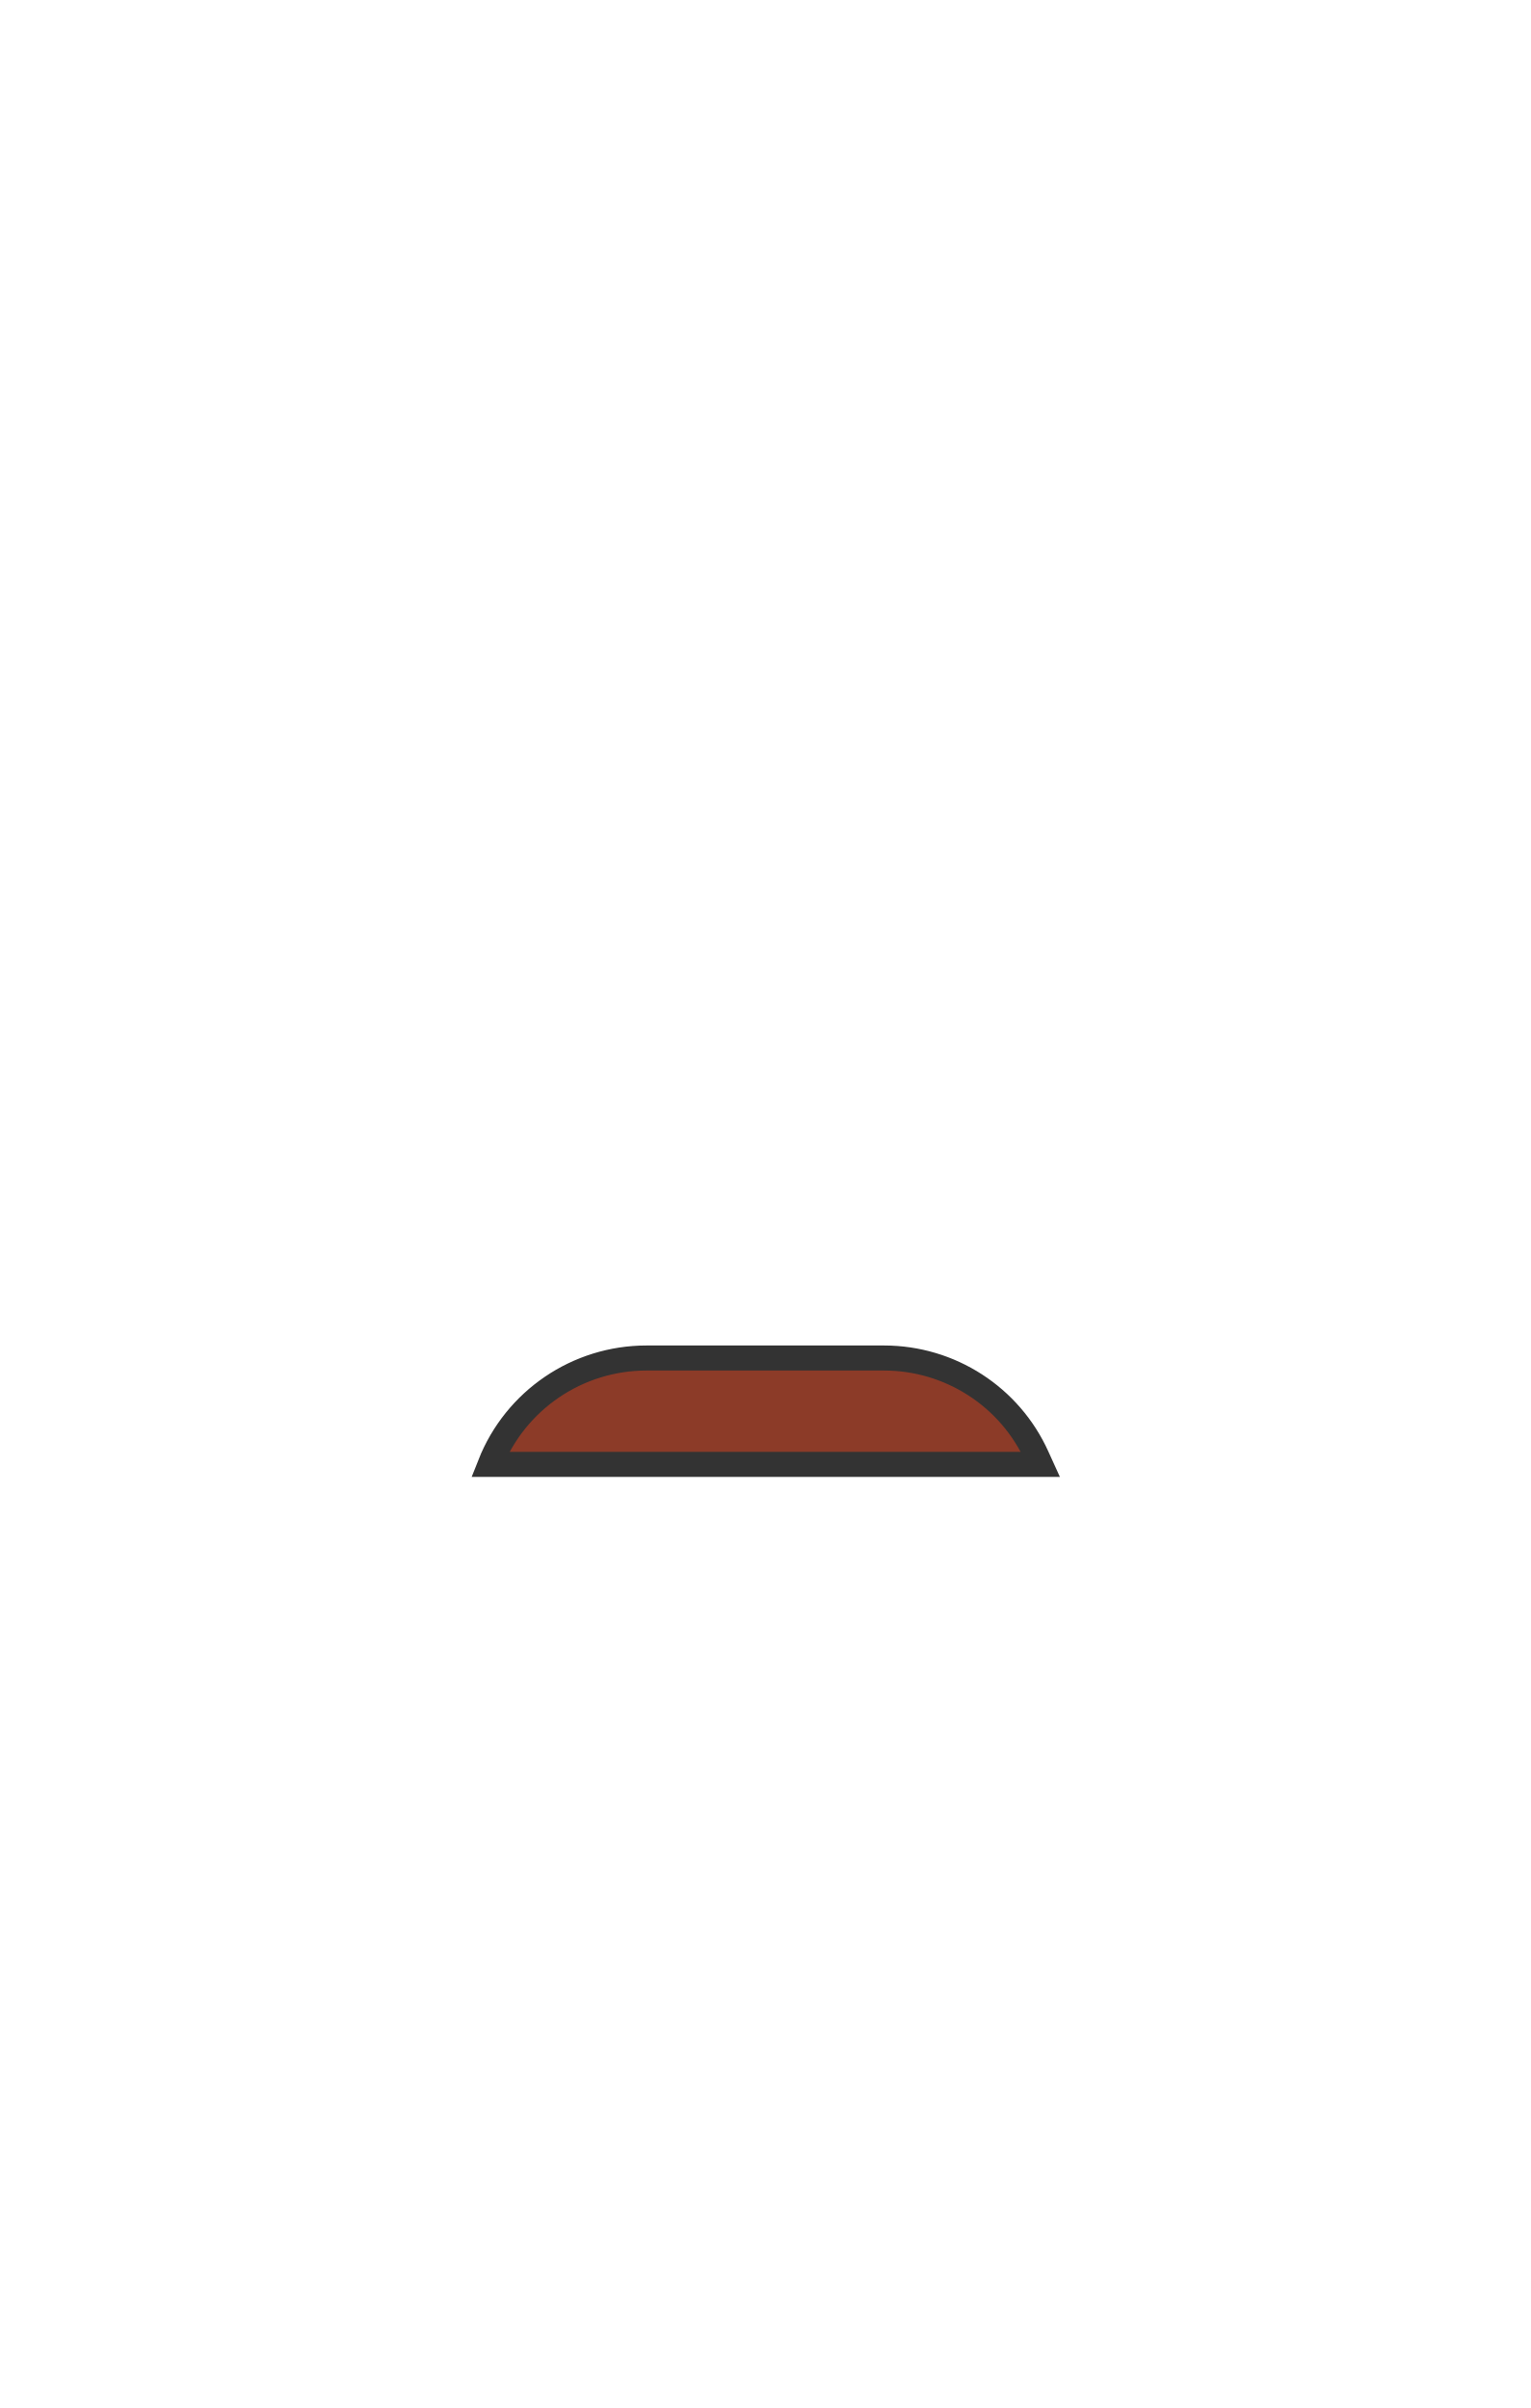
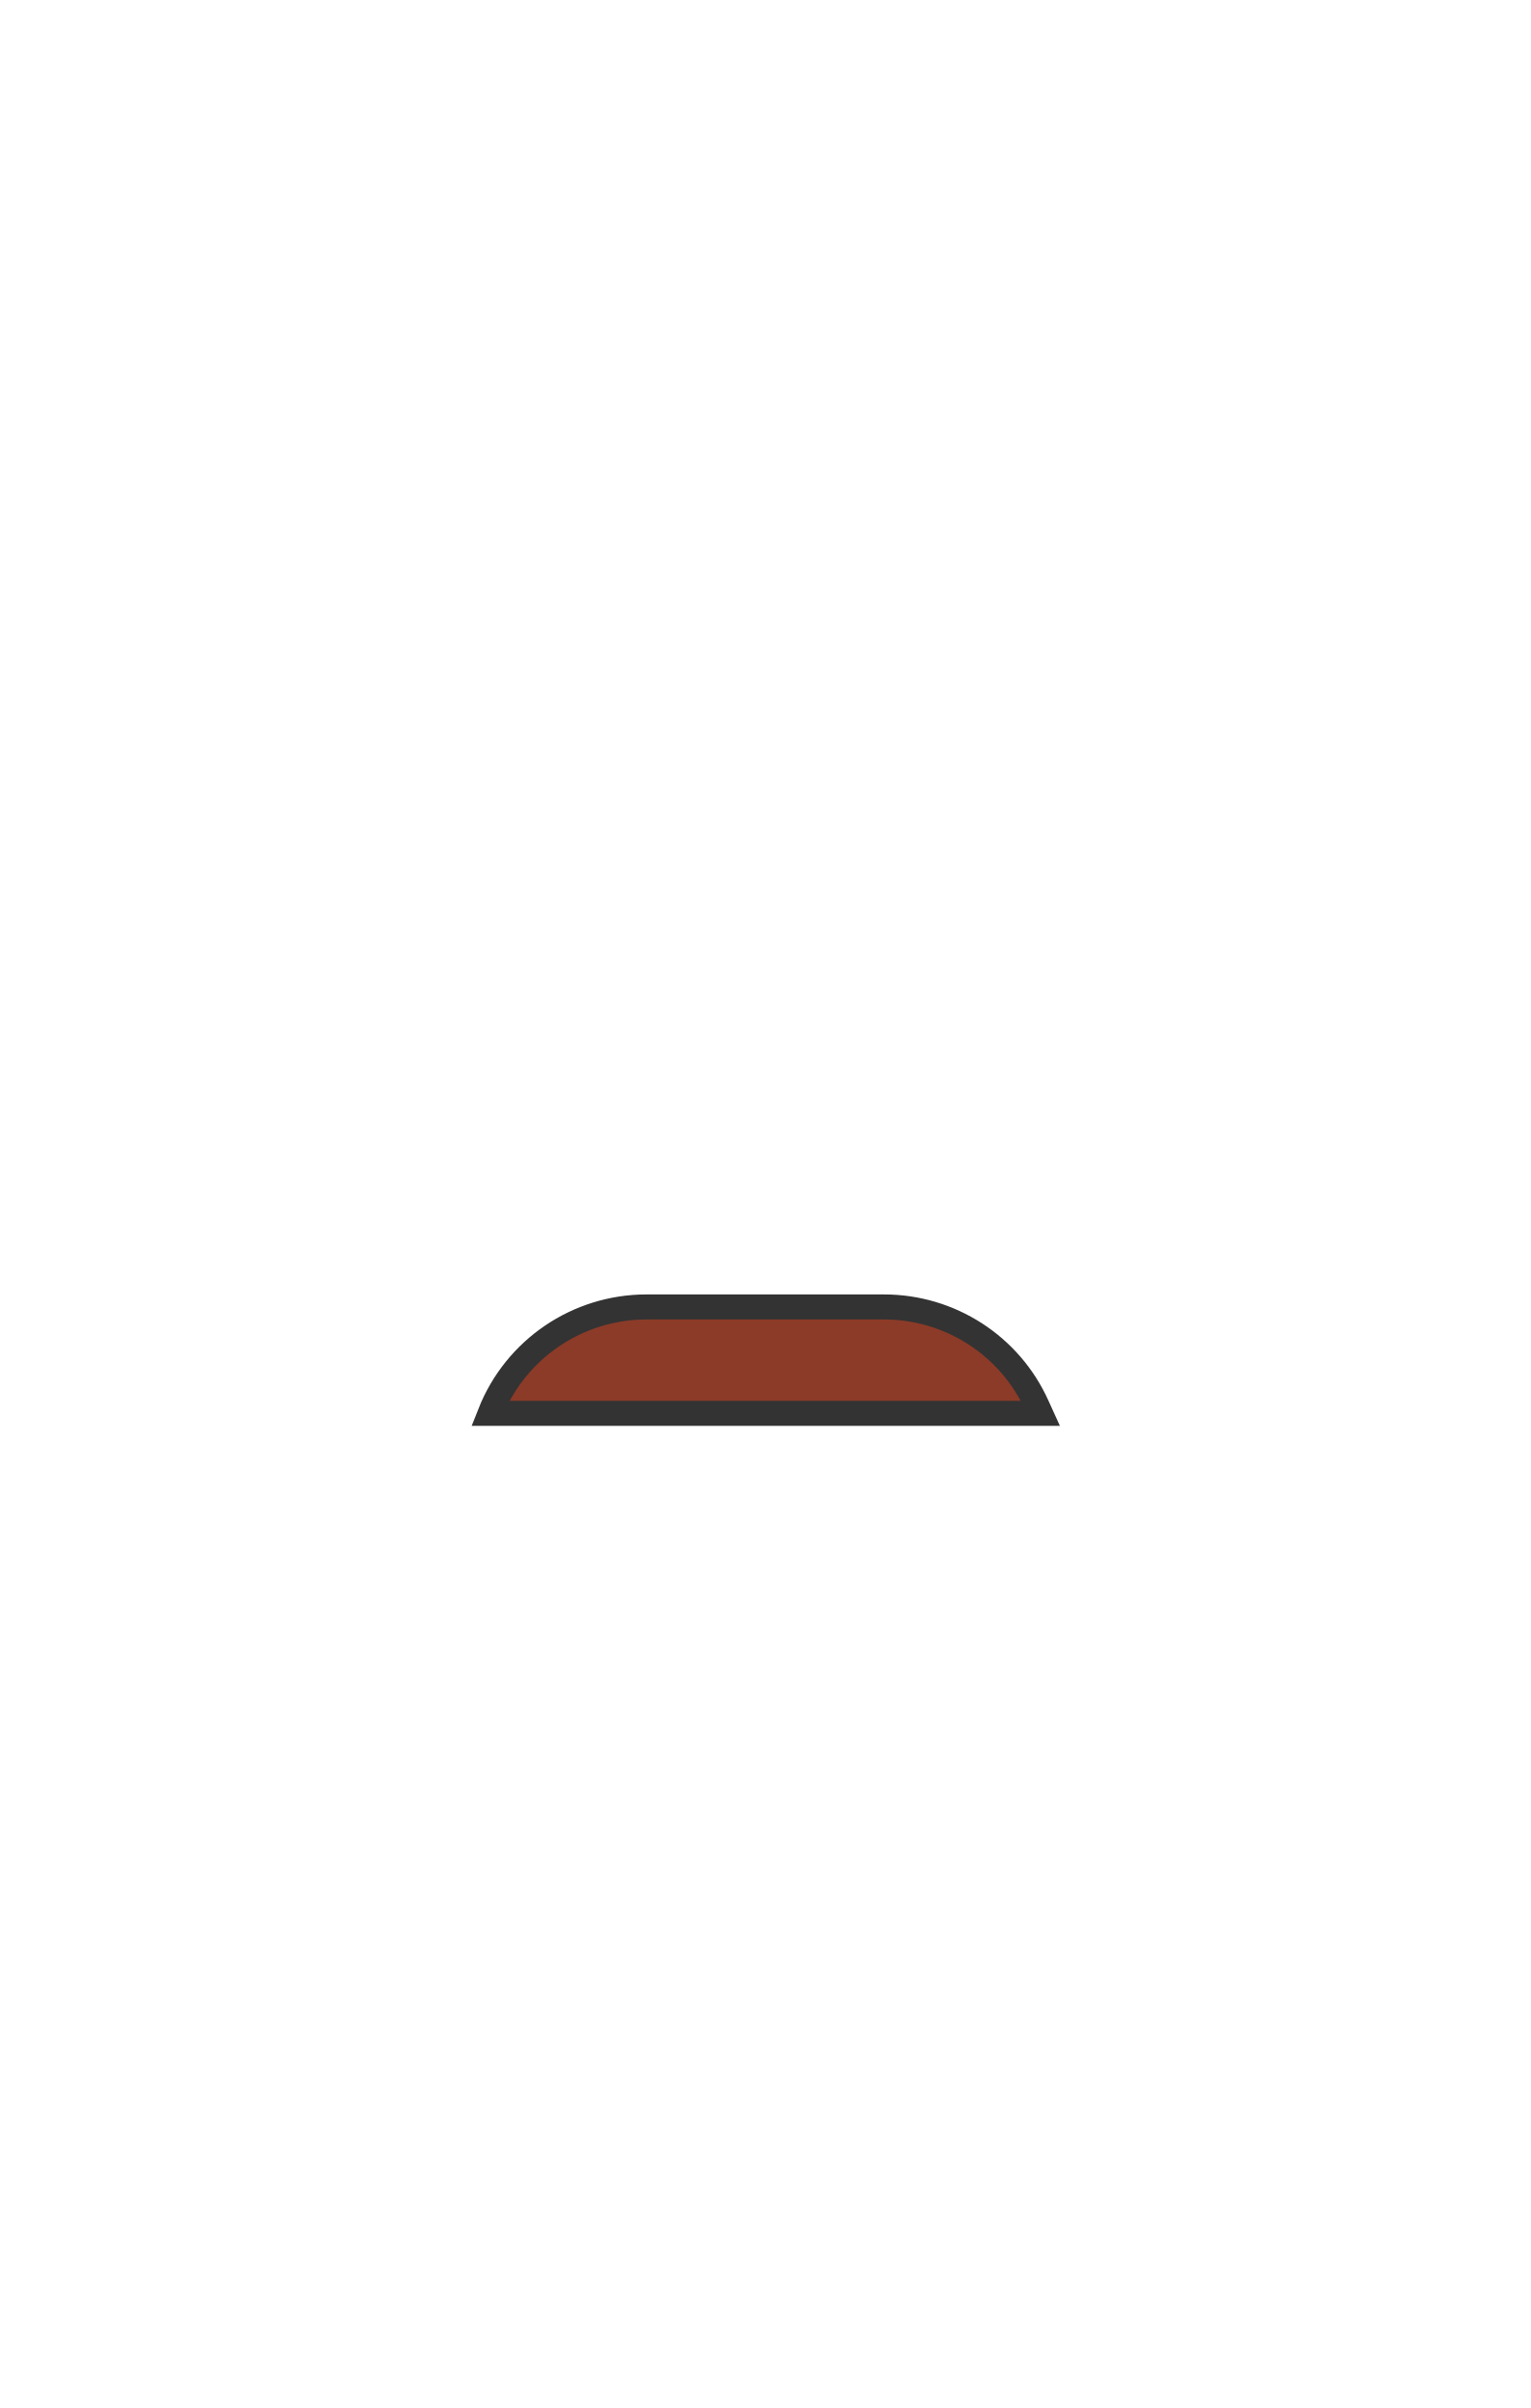
<svg xmlns="http://www.w3.org/2000/svg" width="899px" height="1415px" viewBox="0 0 899 1415" version="1.1">
  <defs />
  <g id="Mustache-0-8C3B28" stroke="none" stroke-width="1" fill="none" fill-rule="evenodd">
-     <g id="avatar-mustache1-tone1" transform="translate(147, 570)">
+     <g id="avatar-mustache1-tone1" transform="translate(147, 540)">
      <path d="M372.3,228 L232.8,228 C192.2,228 155.8,252.8 140.9,290.5 L464.2,290.5 L462.2,286.1 C446.3,250.7 411.1,228 372.3,228 Z" id="Shape" stroke="#333333" stroke-width="14.716" fill="#8C3B28" fill-rule="nonzero" />
      <rect id="Rectangle-path" x="0.7" y="0.5" width="603.7" height="241.5" />
    </g>
  </g>
</svg>
